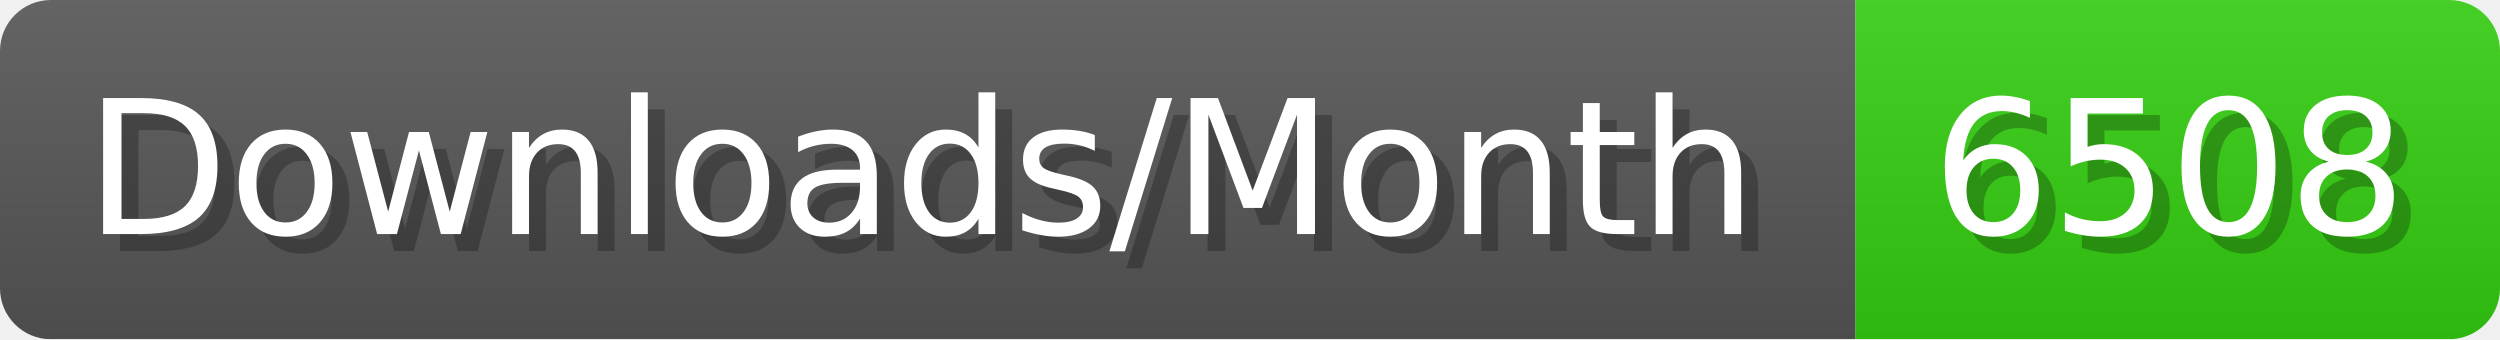
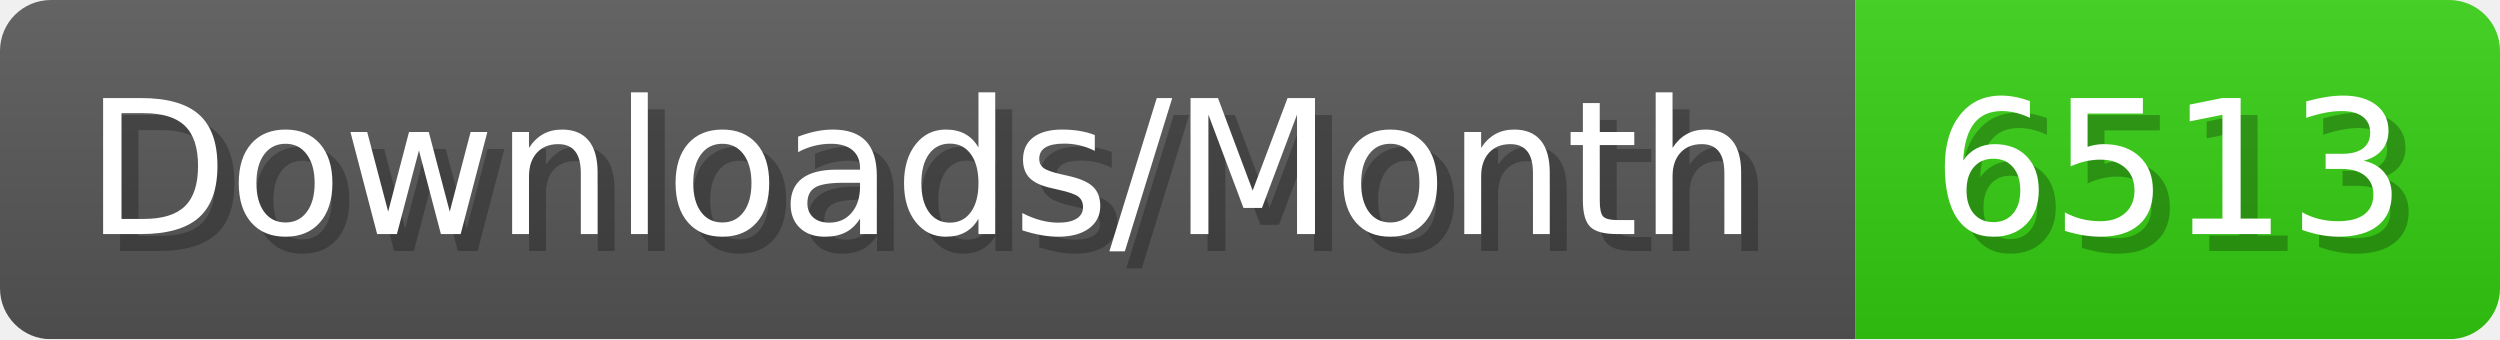
- <svg xmlns="http://www.w3.org/2000/svg" width="147.4" height="20" viewBox="0 0 1474 200" role="img" aria-label="Downloads/Month: 6508">
+ <svg xmlns="http://www.w3.org/2000/svg" width="147.4" height="20" viewBox="0 0 1474 200" role="img" aria-label="Downloads/Month: 6513">
  <linearGradient id="YlXUI" x2="0" y2="100%">
    <stop offset="0" stop-opacity=".1" stop-color="#EEE" />
    <stop offset="1" stop-opacity=".1" />
  </linearGradient>
  <mask id="JHhop">
    <rect width="1474" height="200" rx="30" fill="#FFF" />
  </mask>
  <g mask="url(#JHhop)">
    <rect width="1094" height="200" fill="#555" />
    <rect width="380" height="200" fill="#3C1" x="1094" />
    <rect width="1474" height="200" fill="url(#YlXUI)" />
  </g>
  <g aria-hidden="true" fill="#fff" text-anchor="start" font-family="Verdana,DejaVu Sans,sans-serif" font-size="110">
    <text x="60" y="148" textLength="994" fill="#000" opacity="0.25">Downloads/Month</text>
    <text x="50" y="138" textLength="994">Downloads/Month</text>
-     <text x="1149" y="148" textLength="280" fill="#000" opacity="0.25">6508</text>
-     <text x="1139" y="138" textLength="280">6508</text>
+     <text x="1149" y="148" textLength="280" fill="#000" opacity="0.25">6513</text>
+     <text x="1139" y="138" textLength="280">6513</text>
  </g>
</svg>
